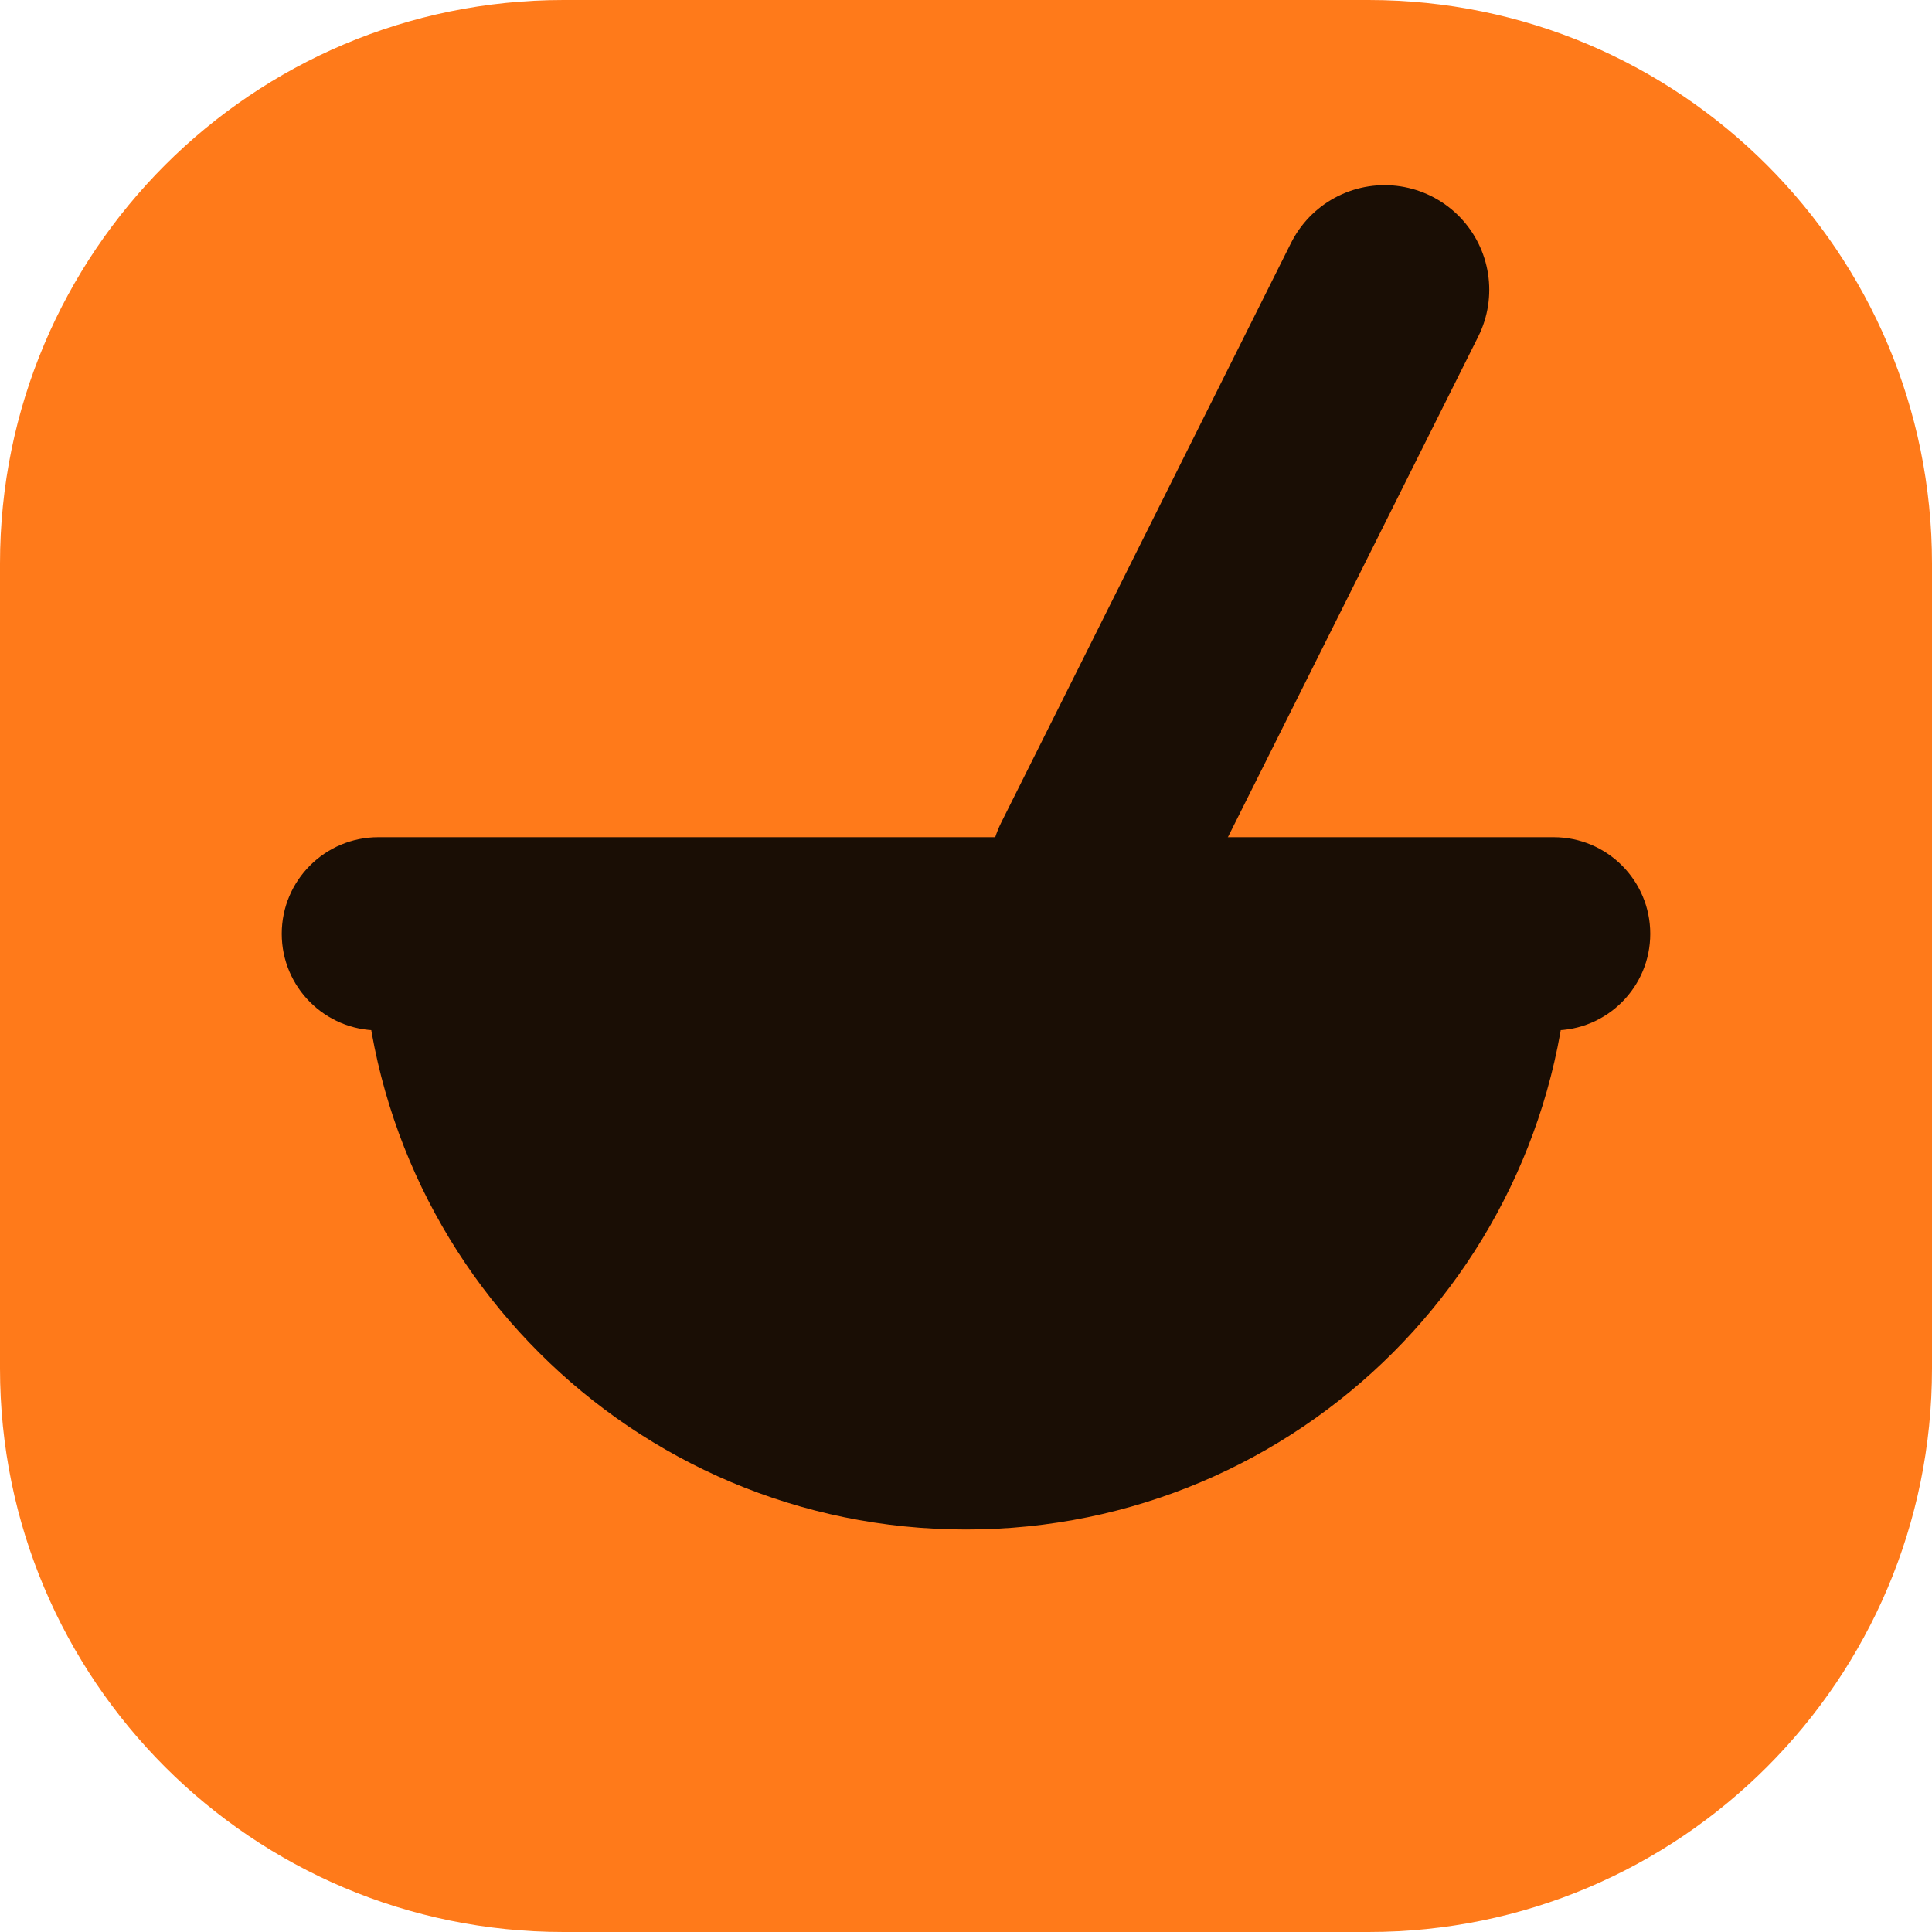
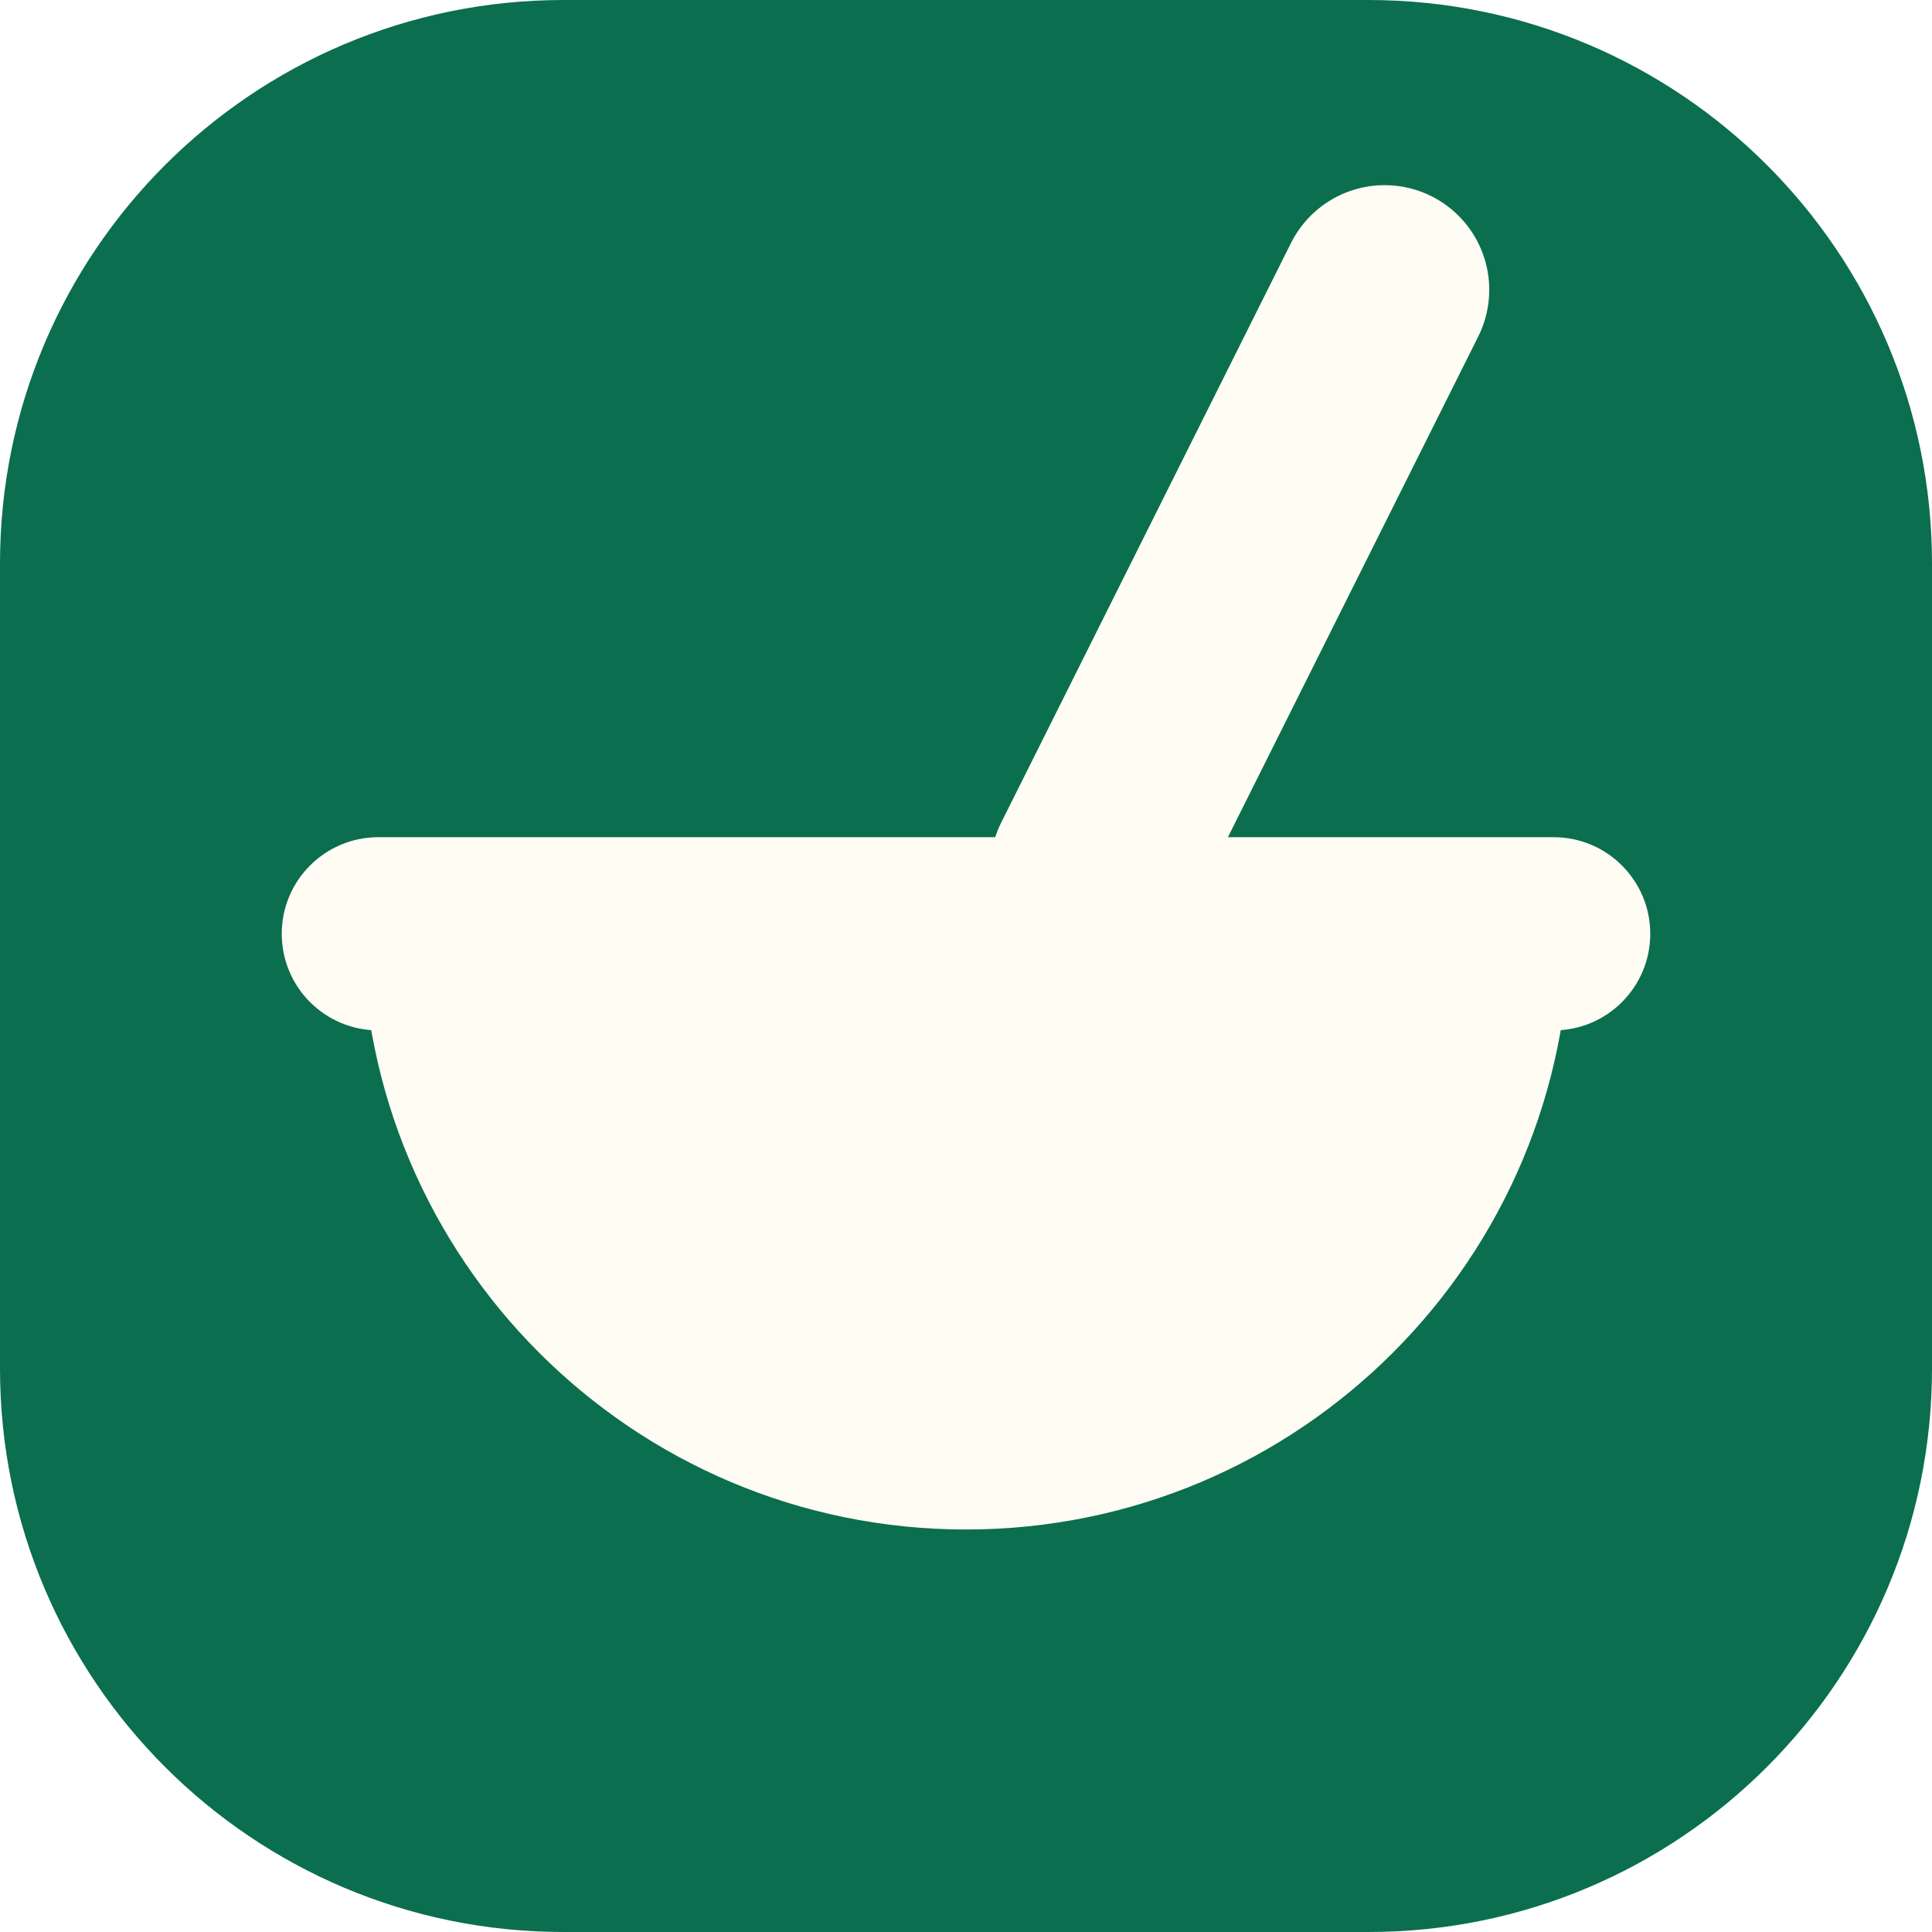
<svg xmlns="http://www.w3.org/2000/svg" viewBox="0 0 24 24">
-   <rect width="24" height="24" rx="7" fill="#FF7A1A" />
-   <path d="M4.5 11.5h15a7.5 7.5 0 0 1-15 0z" fill="#1A0E05" />
-   <rect x="3.5" y="10.4" width="17" height="2.4" rx="1.2" fill="#1A0E05" />
-   <path d="M17.2 3.6l-3.6 7.2" stroke="#1A0E05" stroke-width="2.6" stroke-linecap="round" />
+   <rect width="24" height="24" rx="7" fill="#0B6E4F" />
+   <path d="M4.5 11.5h15a7.5 7.5 0 0 1-15 0z" fill="#FFFCF4" />
+   <rect x="3.5" y="10.4" width="17" height="2.4" rx="1.2" fill="#FFFCF4" />
+   <path d="M17.2 3.6l-3.6 7.2" stroke="#FFFCF4" stroke-width="2.6" stroke-linecap="round" />
</svg>
